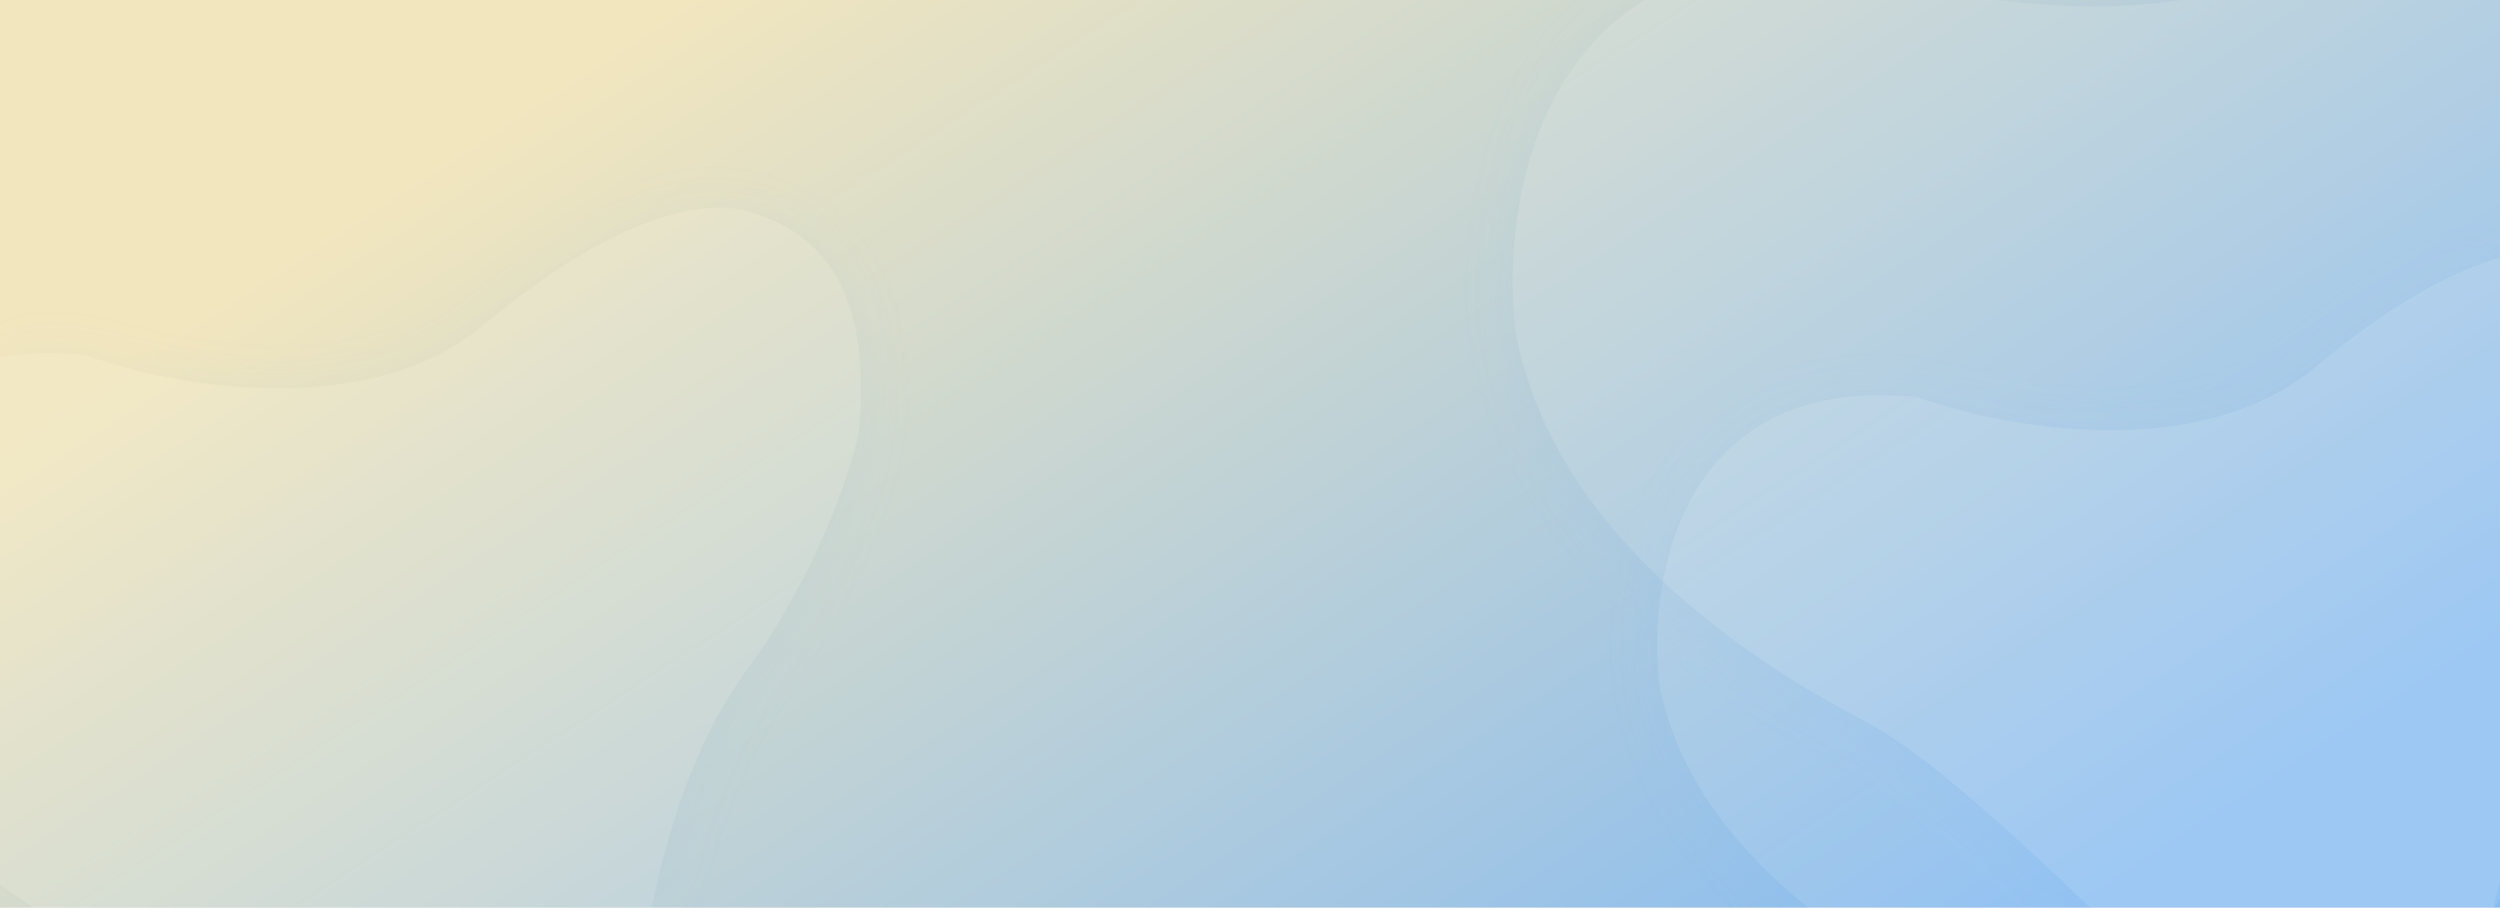
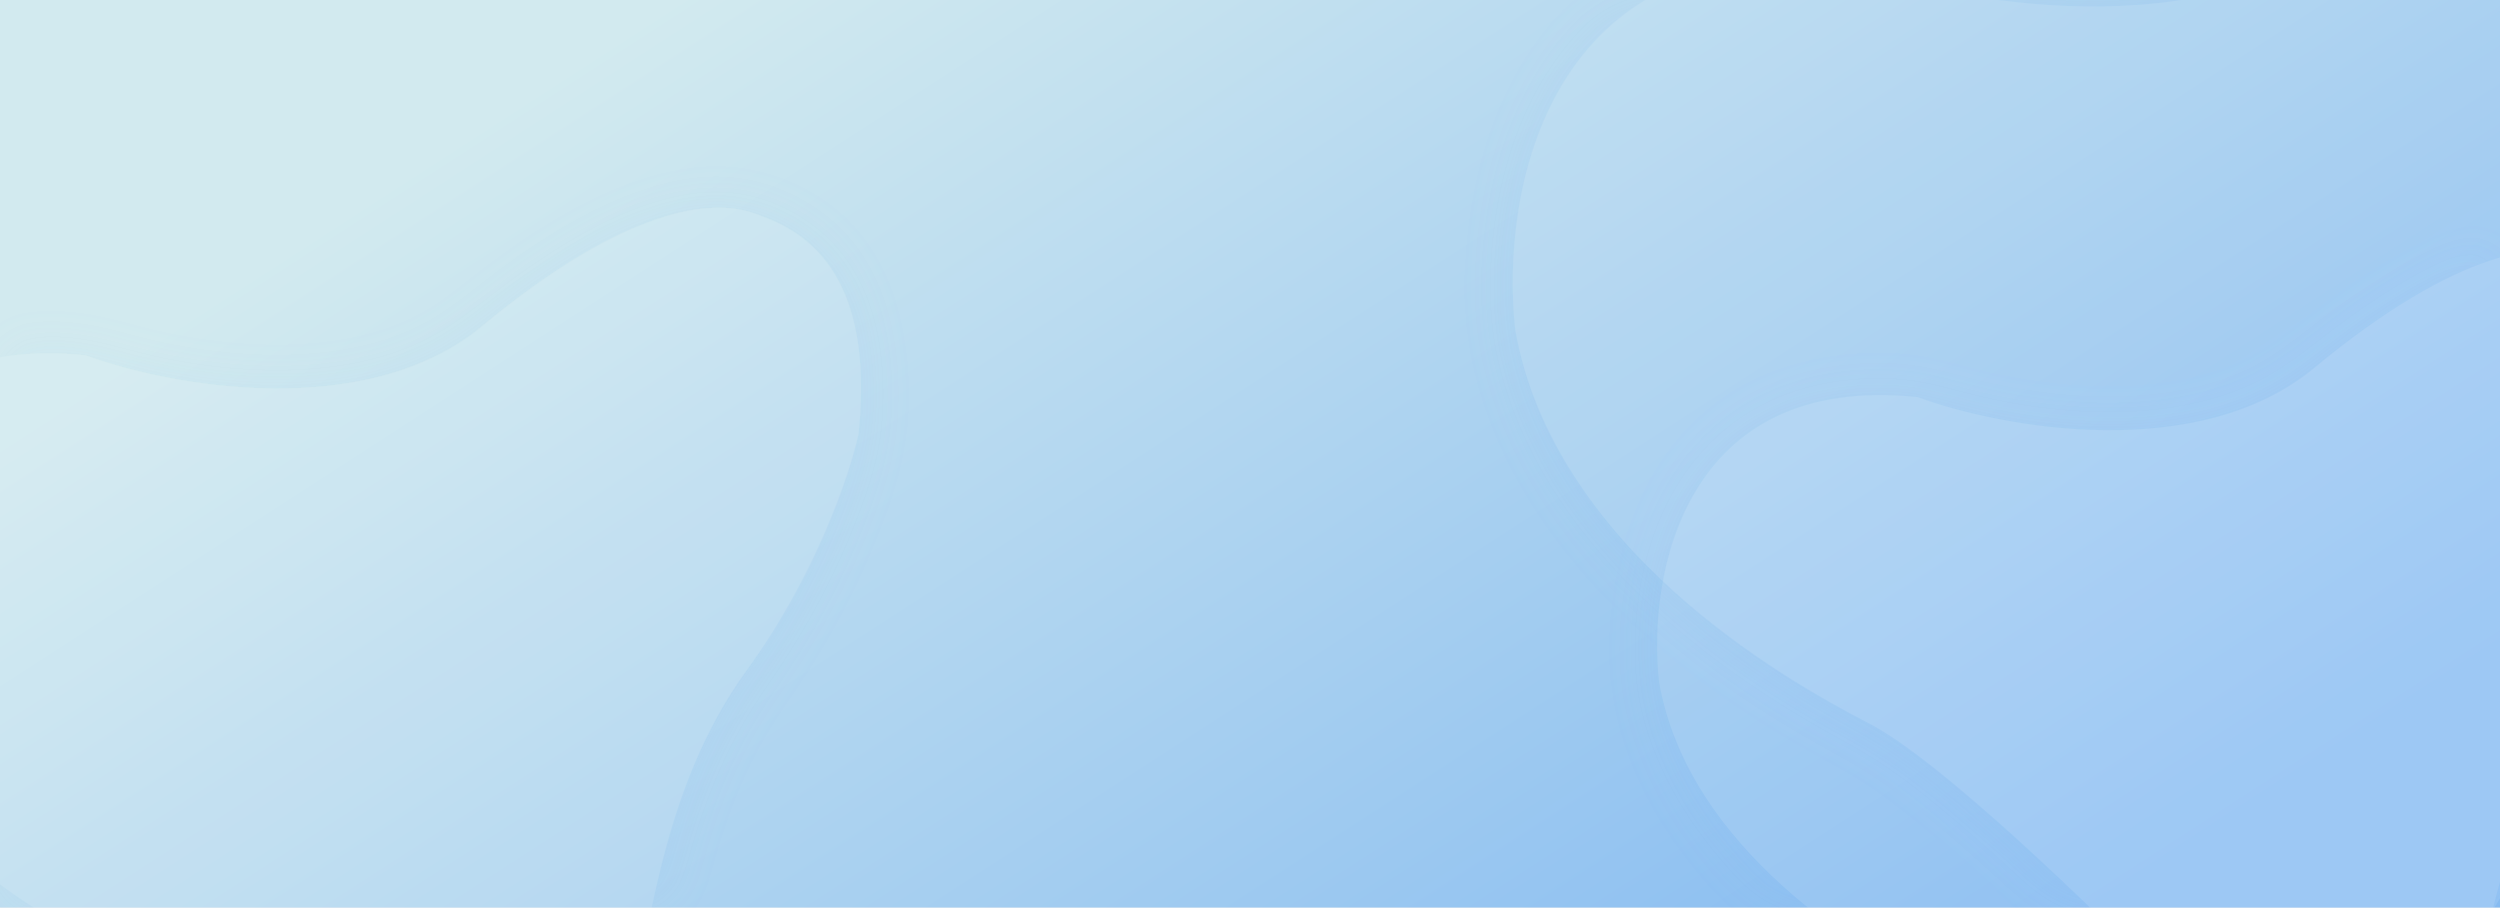
<svg xmlns="http://www.w3.org/2000/svg" width="1920" height="697" viewBox="0 0 1920 697" fill="none">
  <rect width="1920" height="697" fill="url(#paint0_linear_35_1655)" />
  <mask id="mask0_35_1655" style="mask-type:alpha" maskUnits="userSpaceOnUse" x="0" y="0" width="1920" height="697">
    <rect width="1920" height="697" fill="url(#paint1_linear_35_1655)" />
  </mask>
  <g mask="url(#mask0_35_1655)">
    <g opacity="0.1" filter="url(#filter0_d_35_1655)">
      <path d="M1472.66 304.976C1292.36 286.26 1265.12 442.679 1274.2 523.963C1297.36 653.757 1432.43 731.93 1486.04 759.569C1528.92 781.68 1622.15 872.226 1663.4 914.735C1826.68 1016.7 1882.73 824.822 1894 791.283C1905.27 757.743 1913.69 637.905 1980.25 546.878C2033.49 474.056 2059.84 395.186 2066.36 364.853C2080.21 228.671 2013.03 204.985 1983.73 195.178C1954.43 185.37 1888.86 189.908 1777.53 282.426C1688.46 356.441 1537.29 328.789 1472.66 304.976Z" fill="white" />
    </g>
    <g opacity="0.1" filter="url(#filter1_d_35_1655)">
      <path d="M65.661 272.976C-114.637 254.26 -141.883 410.679 -132.798 491.963C-109.64 621.757 25.434 699.93 79.039 727.569C121.922 749.68 215.15 840.226 256.403 882.735C419.679 984.704 475.731 792.822 487 759.283C498.268 725.743 506.695 605.905 573.25 514.878C626.494 442.056 652.844 363.186 659.363 332.853C673.211 196.671 606.032 172.985 576.732 163.178C547.432 153.37 481.865 157.908 370.531 250.426C281.463 324.441 130.287 296.789 65.661 272.976Z" fill="white" />
    </g>
    <g opacity="0.1" filter="url(#filter2_d_35_1655)">
      <path d="M1418.39 -27.601C1187.07 -51.613 1152.11 149.071 1163.77 253.359C1193.48 419.883 1366.78 520.179 1435.55 555.64C1490.57 584.008 1610.18 700.178 1663.11 754.717C1872.59 885.543 1944.51 639.36 1958.97 596.329C1973.42 553.298 1984.23 399.546 2069.62 282.759C2137.94 189.329 2171.74 88.138 2180.11 49.222C2197.87 -125.499 2111.68 -155.888 2074.09 -168.471C2036.5 -181.054 1952.38 -175.233 1809.54 -56.532C1695.26 38.428 1501.3 2.951 1418.39 -27.601Z" fill="white" />
    </g>
  </g>
  <defs>
    <filter id="filter0_d_35_1655" x="1233.68" y="156.572" width="873.545" height="830.724" filterUnits="userSpaceOnUse" color-interpolation-filters="sRGB">
      <feFlood flood-opacity="0" result="BackgroundImageFix" />
      <feColorMatrix in="SourceAlpha" type="matrix" values="0 0 0 0 0 0 0 0 0 0 0 0 0 0 0 0 0 0 127 0" result="hardAlpha" />
      <feOffset dy="4" />
      <feGaussianBlur stdDeviation="19.5" />
      <feComposite in2="hardAlpha" operator="out" />
      <feColorMatrix type="matrix" values="0 0 0 0 0.525 0 0 0 0 0.733 0 0 0 0 0.945 0 0 0 1 0" />
      <feBlend mode="normal" in2="BackgroundImageFix" result="effect1_dropShadow_35_1655" />
      <feBlend mode="normal" in="SourceGraphic" in2="effect1_dropShadow_35_1655" result="shape" />
    </filter>
    <filter id="filter1_d_35_1655" x="-173.324" y="124.572" width="873.544" height="830.724" filterUnits="userSpaceOnUse" color-interpolation-filters="sRGB">
      <feFlood flood-opacity="0" result="BackgroundImageFix" />
      <feColorMatrix in="SourceAlpha" type="matrix" values="0 0 0 0 0 0 0 0 0 0 0 0 0 0 0 0 0 0 127 0" result="hardAlpha" />
      <feOffset dy="4" />
      <feGaussianBlur stdDeviation="19.5" />
      <feComposite in2="hardAlpha" operator="out" />
      <feColorMatrix type="matrix" values="0 0 0 0 0.525 0 0 0 0 0.733 0 0 0 0 0.945 0 0 0 1 0" />
      <feBlend mode="normal" in2="BackgroundImageFix" result="effect1_dropShadow_35_1655" />
      <feBlend mode="normal" in="SourceGraphic" in2="effect1_dropShadow_35_1655" result="shape" />
    </filter>
    <filter id="filter2_d_35_1655" x="1122.81" y="-208.098" width="1098.68" height="1043.74" filterUnits="userSpaceOnUse" color-interpolation-filters="sRGB">
      <feFlood flood-opacity="0" result="BackgroundImageFix" />
      <feColorMatrix in="SourceAlpha" type="matrix" values="0 0 0 0 0 0 0 0 0 0 0 0 0 0 0 0 0 0 127 0" result="hardAlpha" />
      <feOffset dy="4" />
      <feGaussianBlur stdDeviation="19.5" />
      <feComposite in2="hardAlpha" operator="out" />
      <feColorMatrix type="matrix" values="0 0 0 0 0.525 0 0 0 0 0.733 0 0 0 0 0.945 0 0 0 1 0" />
      <feBlend mode="normal" in2="BackgroundImageFix" result="effect1_dropShadow_35_1655" />
      <feBlend mode="normal" in="SourceGraphic" in2="effect1_dropShadow_35_1655" result="shape" />
    </filter>
    <linearGradient id="paint0_linear_35_1655" x1="549.5" y1="-22.683" x2="1191.32" y2="969.966" gradientUnits="userSpaceOnUse">
-       <stop stop-color="#f2e6be" />
+       <stop stop-color="#D2EAEF" />
      <stop offset="1" stop-color="#86BBF1" />
    </linearGradient>
    <linearGradient id="paint1_linear_35_1655" x1="549.5" y1="-22.683" x2="1191.32" y2="969.966" gradientUnits="userSpaceOnUse">
-       <stop stop-color="#f2e6be" />
+       <stop stop-color="#D2EAEF" />
      <stop offset="1" stop-color="#86BBF1" />
    </linearGradient>
  </defs>
</svg>
